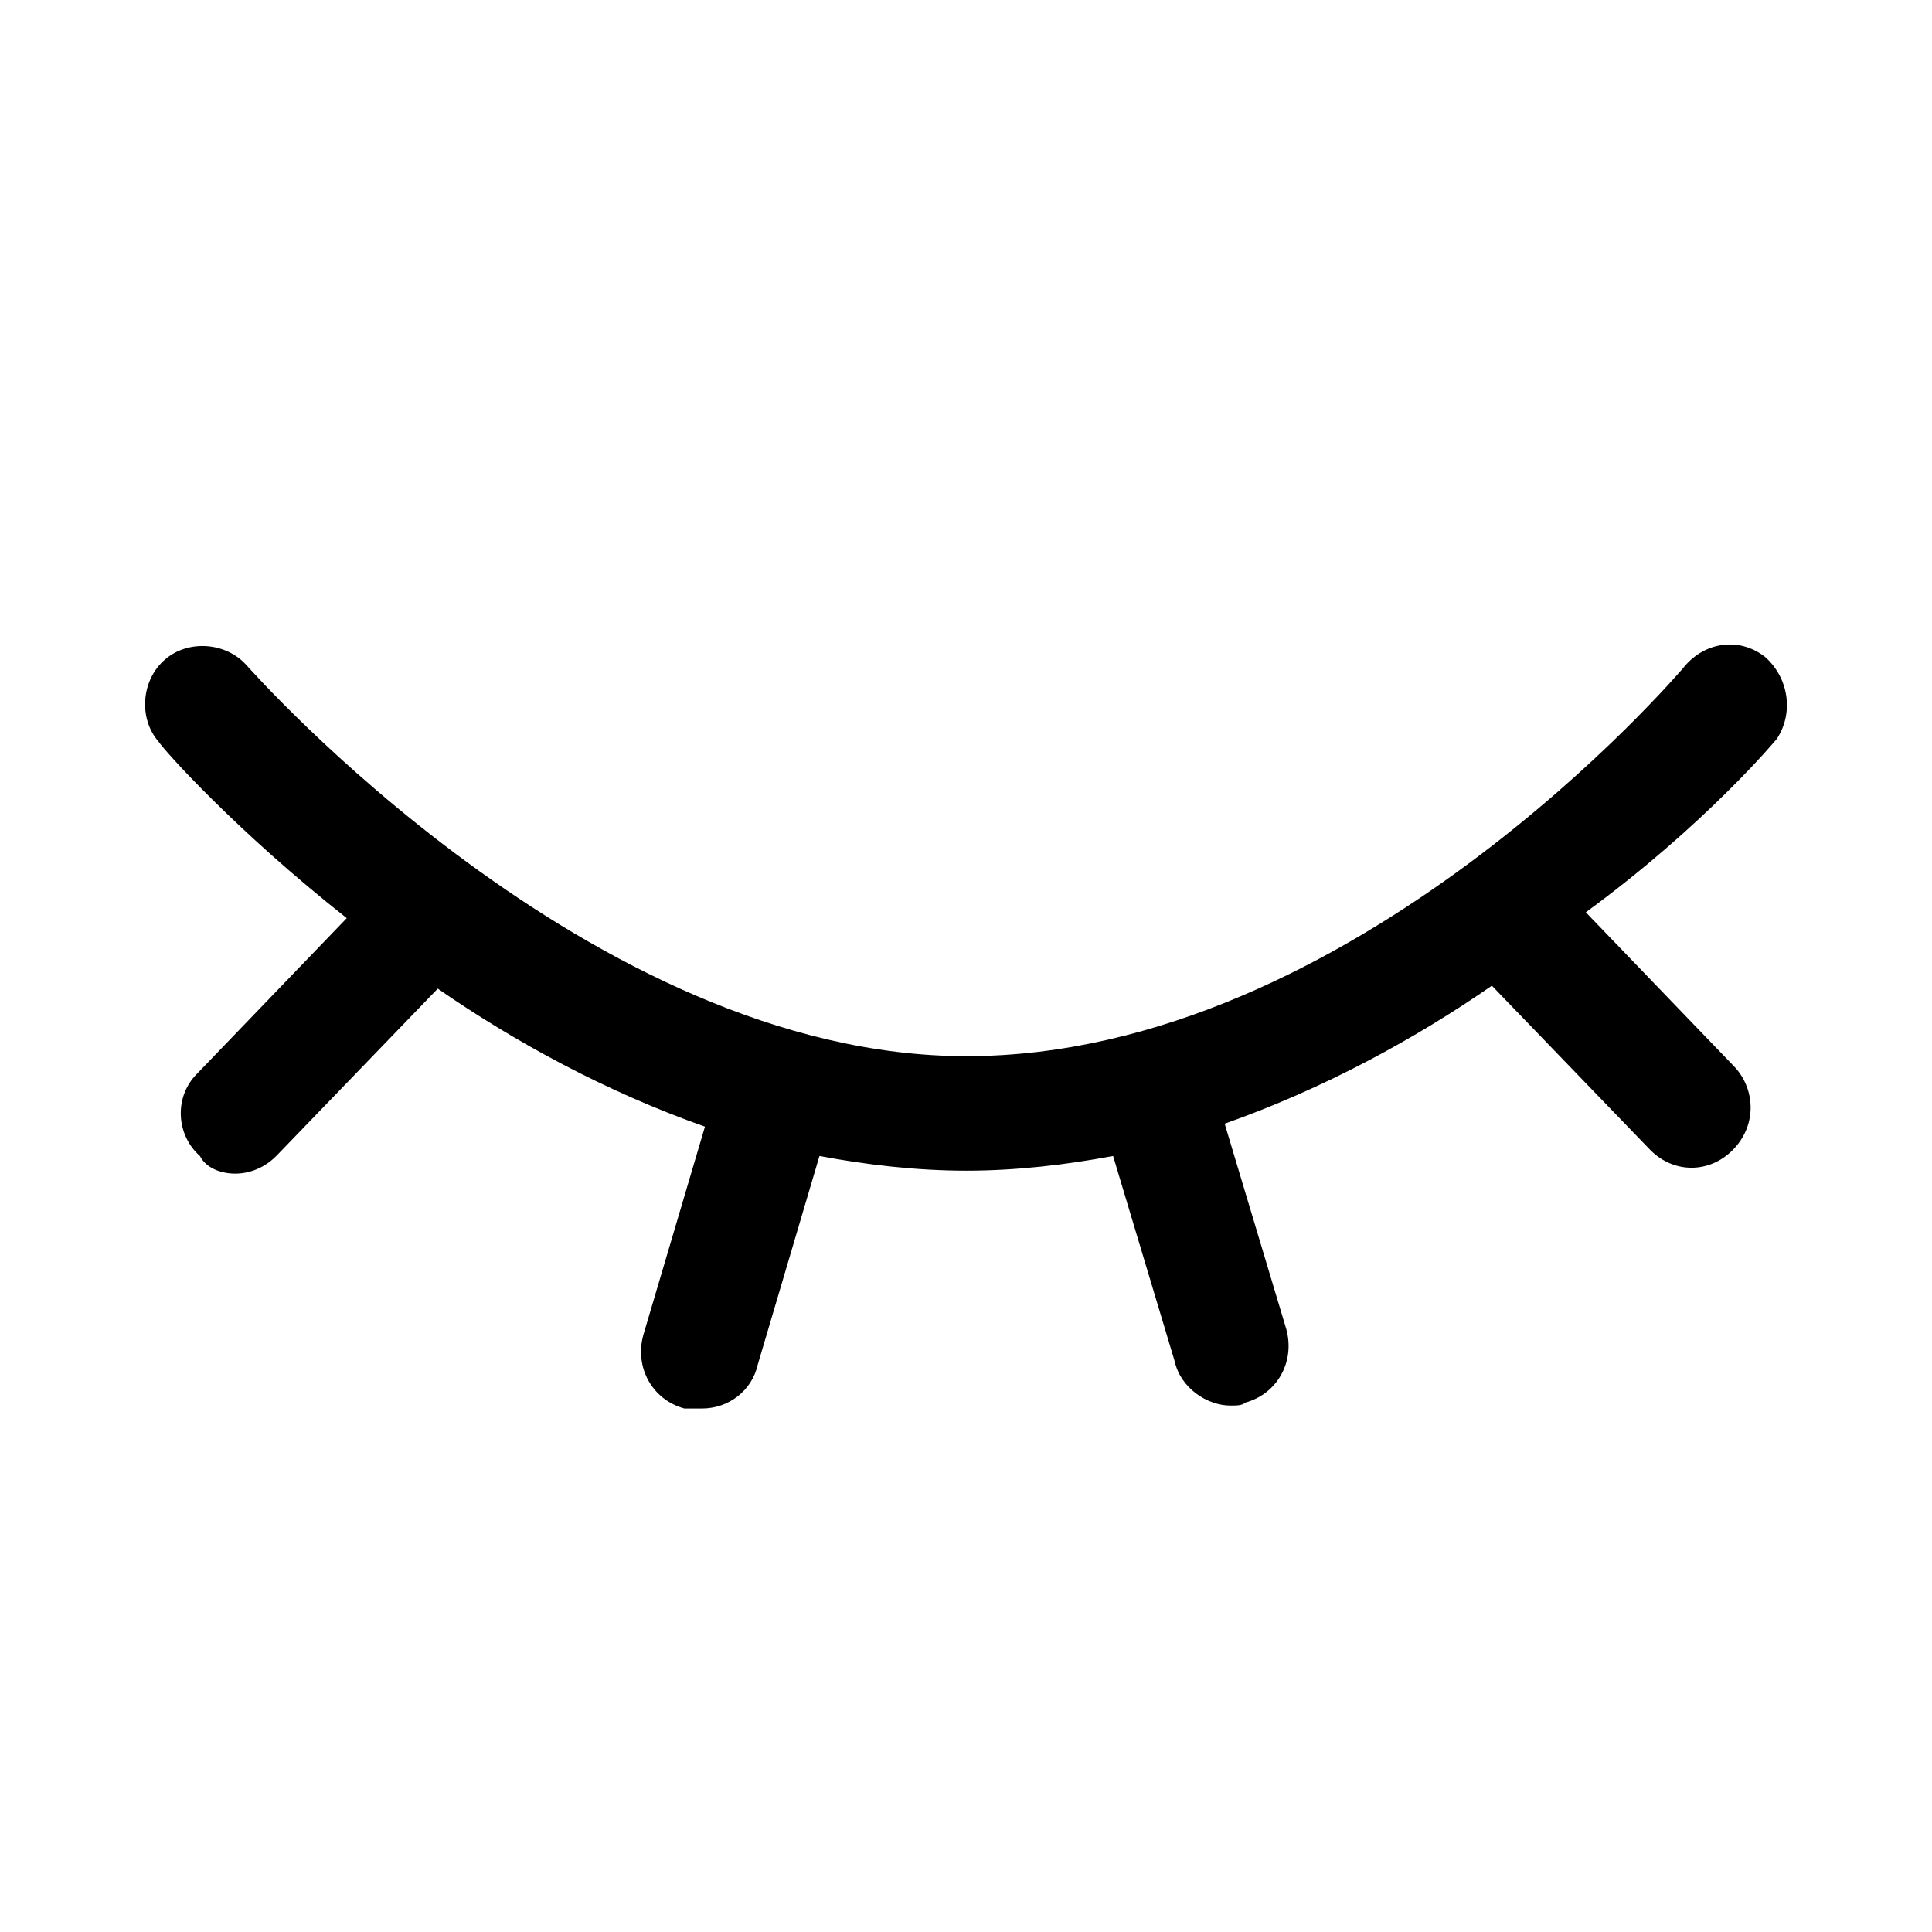
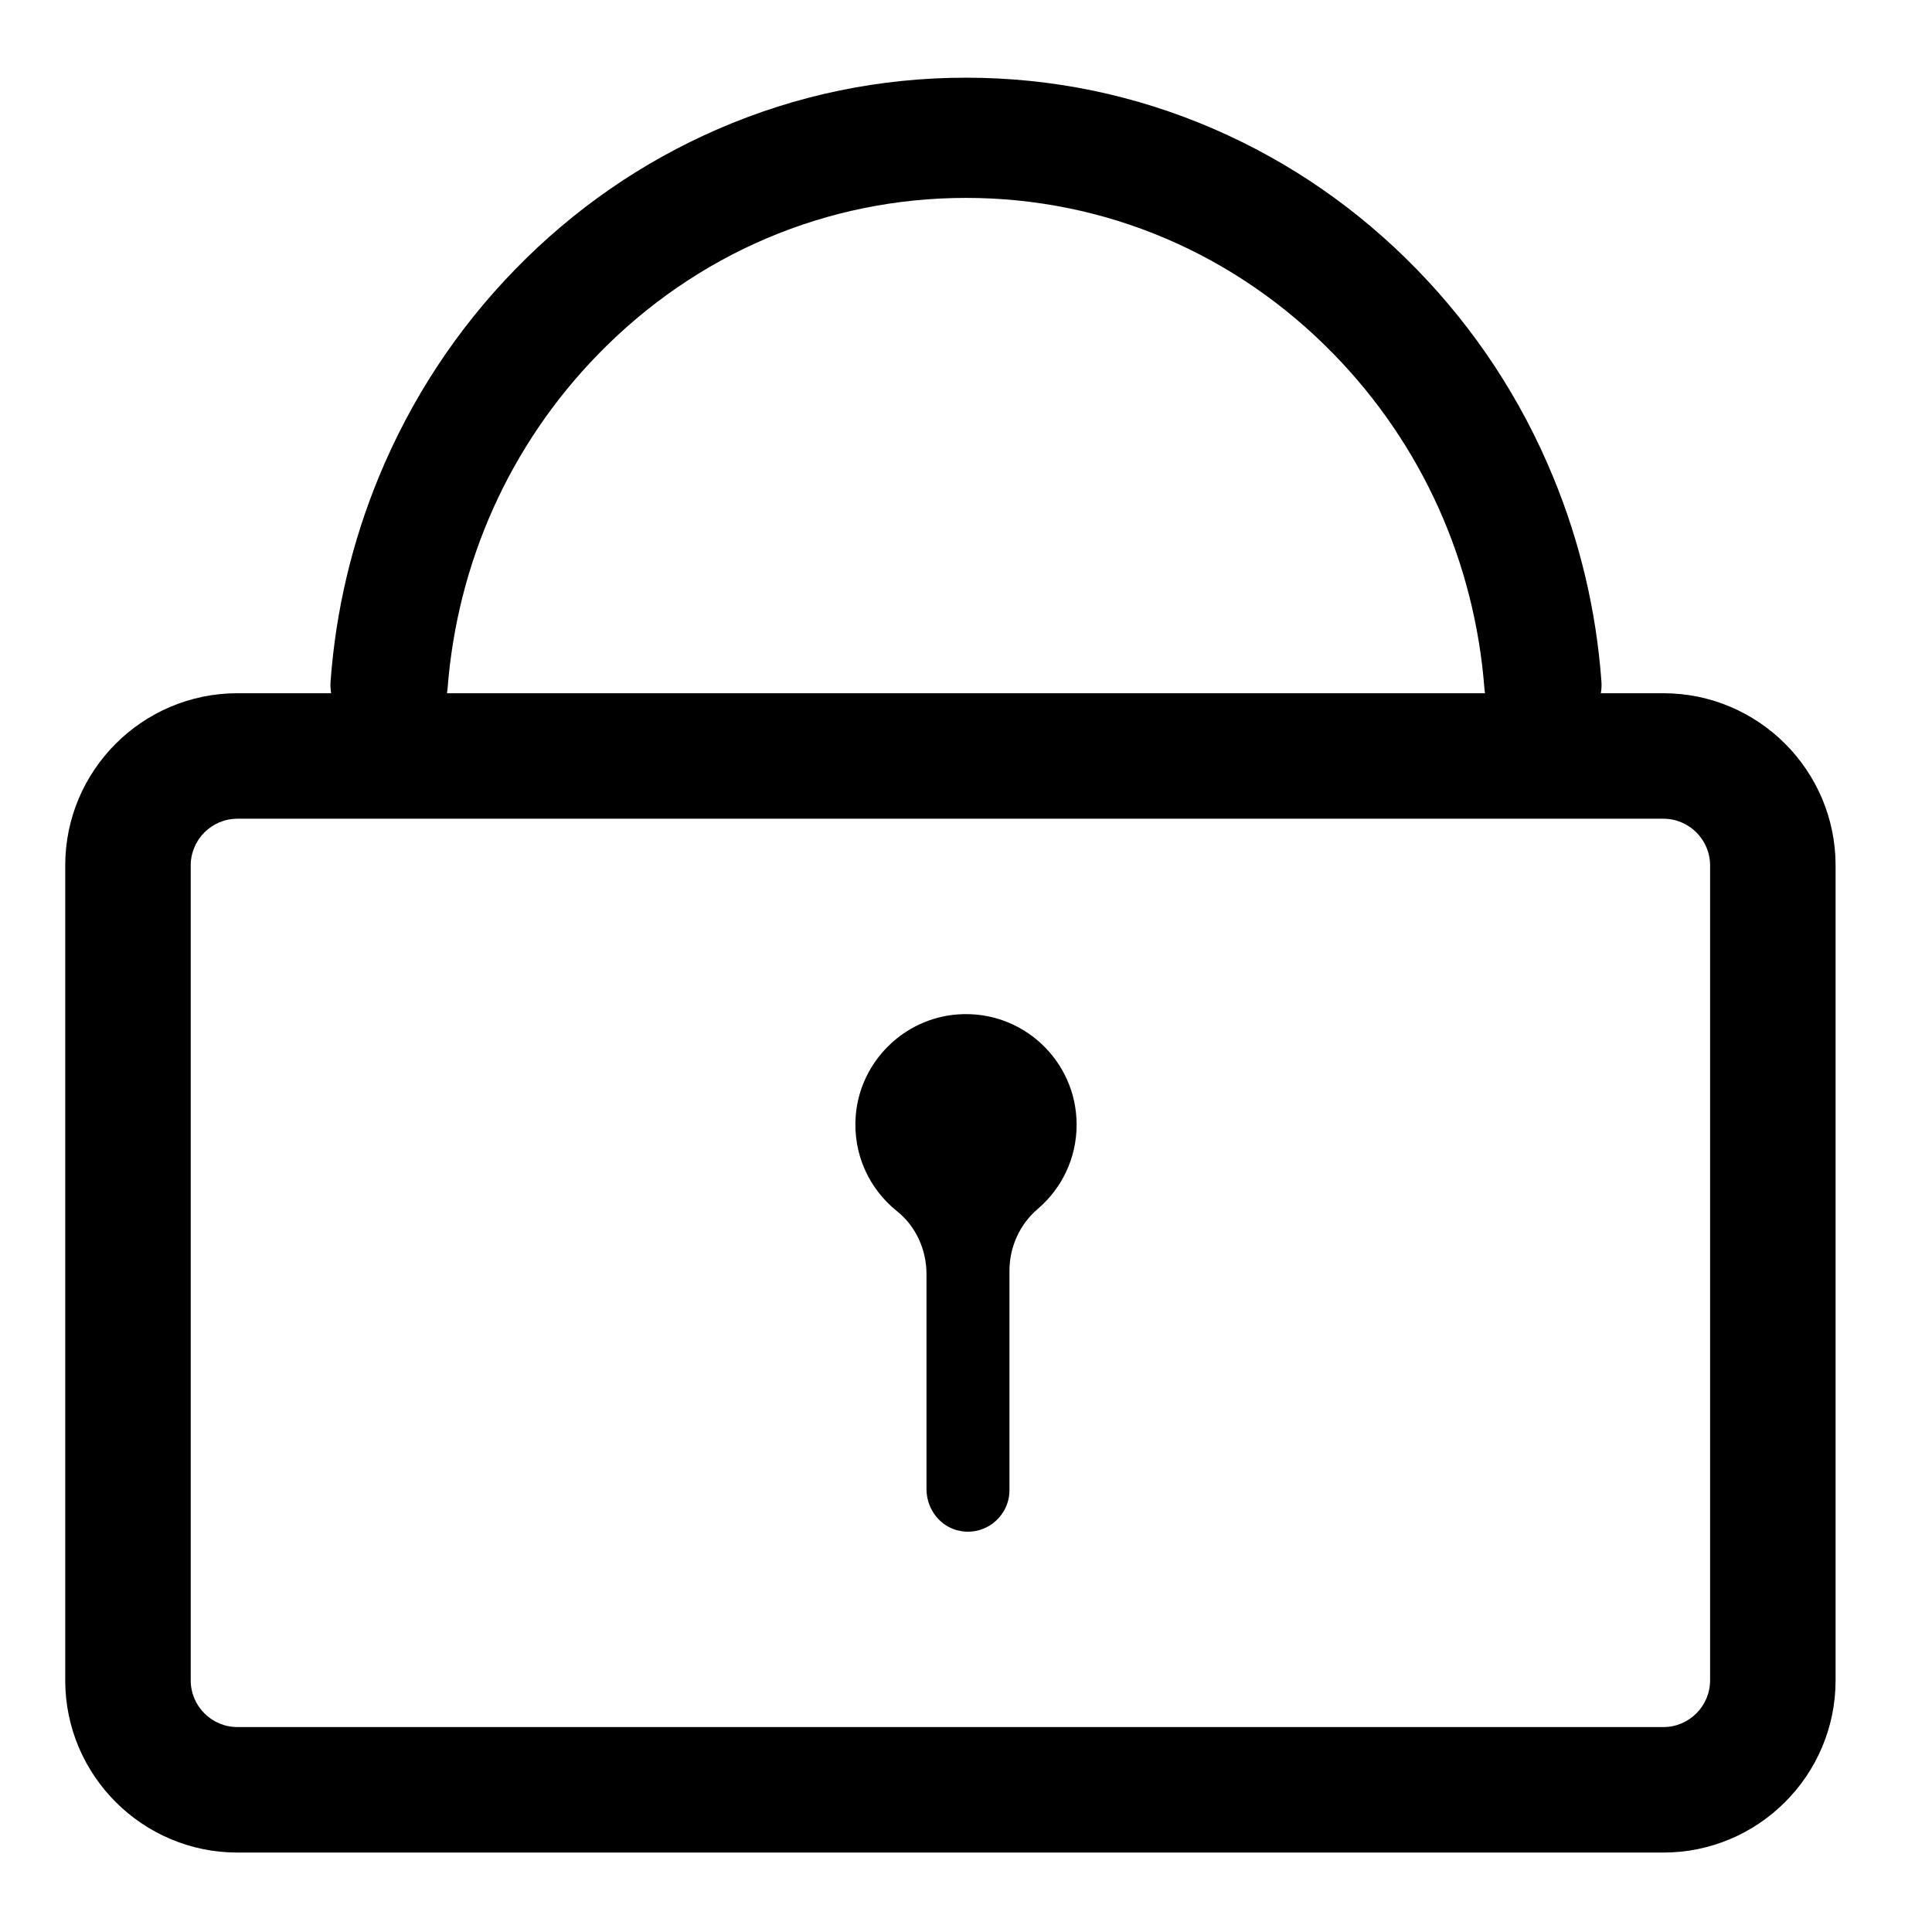
- <svg xmlns="http://www.w3.org/2000/svg" t="1503993826520" class="icon" style="" viewBox="0 0 1024 1024" version="1.1" p-id="7878" width="64" height="64">
+ <svg xmlns="http://www.w3.org/2000/svg" t="1560850206123" class="icon" style="" viewBox="0 0 1024 1024" version="1.1" p-id="1242" width="200" height="200">
  <defs>
    <style type="text/css" />
  </defs>
-   <path d="M941.677 391.71c9.338-14.006 6.225-32.681-6.225-43.575-14.006-10.894-32.681-7.781-43.575 6.225-1.556 1.556-174.301 205.427-379.727 205.427-199.201 0-379.727-205.427-381.284-206.982-10.894-12.451-31.125-14.006-43.575-3.113-12.451 10.894-14.006 31.125-3.113 43.575 3.113 4.668 40.463 46.687 99.6 93.376l-79.37 82.482c-12.451 12.451-10.894 32.681 1.556 43.575 3.113 6.225 10.894 9.338 18.675 9.338 7.781 0 15.562-3.113 21.787-9.338l85.594-88.706c40.463 28.013 88.706 54.47 141.619 73.144L340.959 707.632c-4.668 17.119 4.669 34.238 21.787 38.906h9.338c14.006 0 26.457-9.338 29.568-23.344l32.681-110.495c24.9 4.668 51.357 7.781 77.813 7.781s52.913-3.113 77.813-7.781l32.681 108.938c3.113 14.006 17.119 23.344 29.569 23.344 3.113 0 6.225 0 7.781-1.556 17.119-4.669 26.457-21.787 21.788-38.906l-32.681-108.938c52.913-18.675 101.157-45.132 141.619-73.144l84.038 87.151c6.225 6.225 14.006 9.338 21.787 9.338 7.781 0 15.562-3.113 21.787-9.338 12.451-12.451 12.451-31.125 1.556-43.575l-79.37-82.482c63.808-46.688 101.159-91.82 101.159-91.82z" p-id="7879" />
+   <path d="M881.627 367.427l-33.152 0c0.353-2.013 0.471-4.104 0.314-6.245-2.741-37.419-11.316-73.775-25.591-108.397-17.012-41.263-41.362-78.315-72.371-110.125-31.008-31.81-67.126-56.789-107.349-74.242-41.66-18.077-85.895-27.241-131.478-27.241-45.583 0-89.819 9.166-131.479 27.241-40.223 17.452-76.341 42.431-107.349 74.242-31.009 31.81-55.358 68.862-72.371 110.125-14.275 34.622-22.848 70.978-25.591 108.397-0.157 2.141-0.039 4.232 0.314 6.245l-49.683 0c-50.327 0-91.272 40.945-91.272 91.272l0 431.924c0 50.328 40.945 91.272 91.272 91.272l755.785 0c50.327 0 91.271-40.945 91.271-91.272L972.897 458.699C972.898 408.372 931.954 367.427 881.627 367.427zM237.228 364.884c5.168-66.945 33.065-129.169 79.86-177.173 52.063-53.409 121.284-82.822 194.912-82.822s142.848 29.414 194.911 82.822c46.794 48.004 74.692 110.227 79.86 177.173 0.067 0.862 0.178 1.709 0.327 2.543L236.902 367.427C237.05 366.593 237.161 365.746 237.228 364.884zM906.383 890.623c0 13.651-11.106 24.757-24.756 24.757L125.842 915.38c-13.651 0-24.757-11.107-24.757-24.757L101.085 458.699c0-13.651 11.106-24.757 24.757-24.757l755.785 0c13.651 0 24.756 11.106 24.756 24.757L906.383 890.623z" p-id="1243" />
+   <path d="M507.521 537.666c-28.493 2.116-51.583 24.984-53.947 53.458-1.707 20.553 7.199 39.112 21.832 50.811 10.066 8.049 15.652 20.454 15.652 33.342L491.059 789.3c0 10.667 7.378 20.208 17.868 22.143 13.882 2.561 26.108-8.165 26.108-21.607L535.035 673.53c0-12.584 5.417-24.604 14.992-32.769 12.61-10.753 20.607-26.755 20.607-44.626C570.634 562.27 541.927 535.11 507.521 537.666z" p-id="1244" />
</svg>
